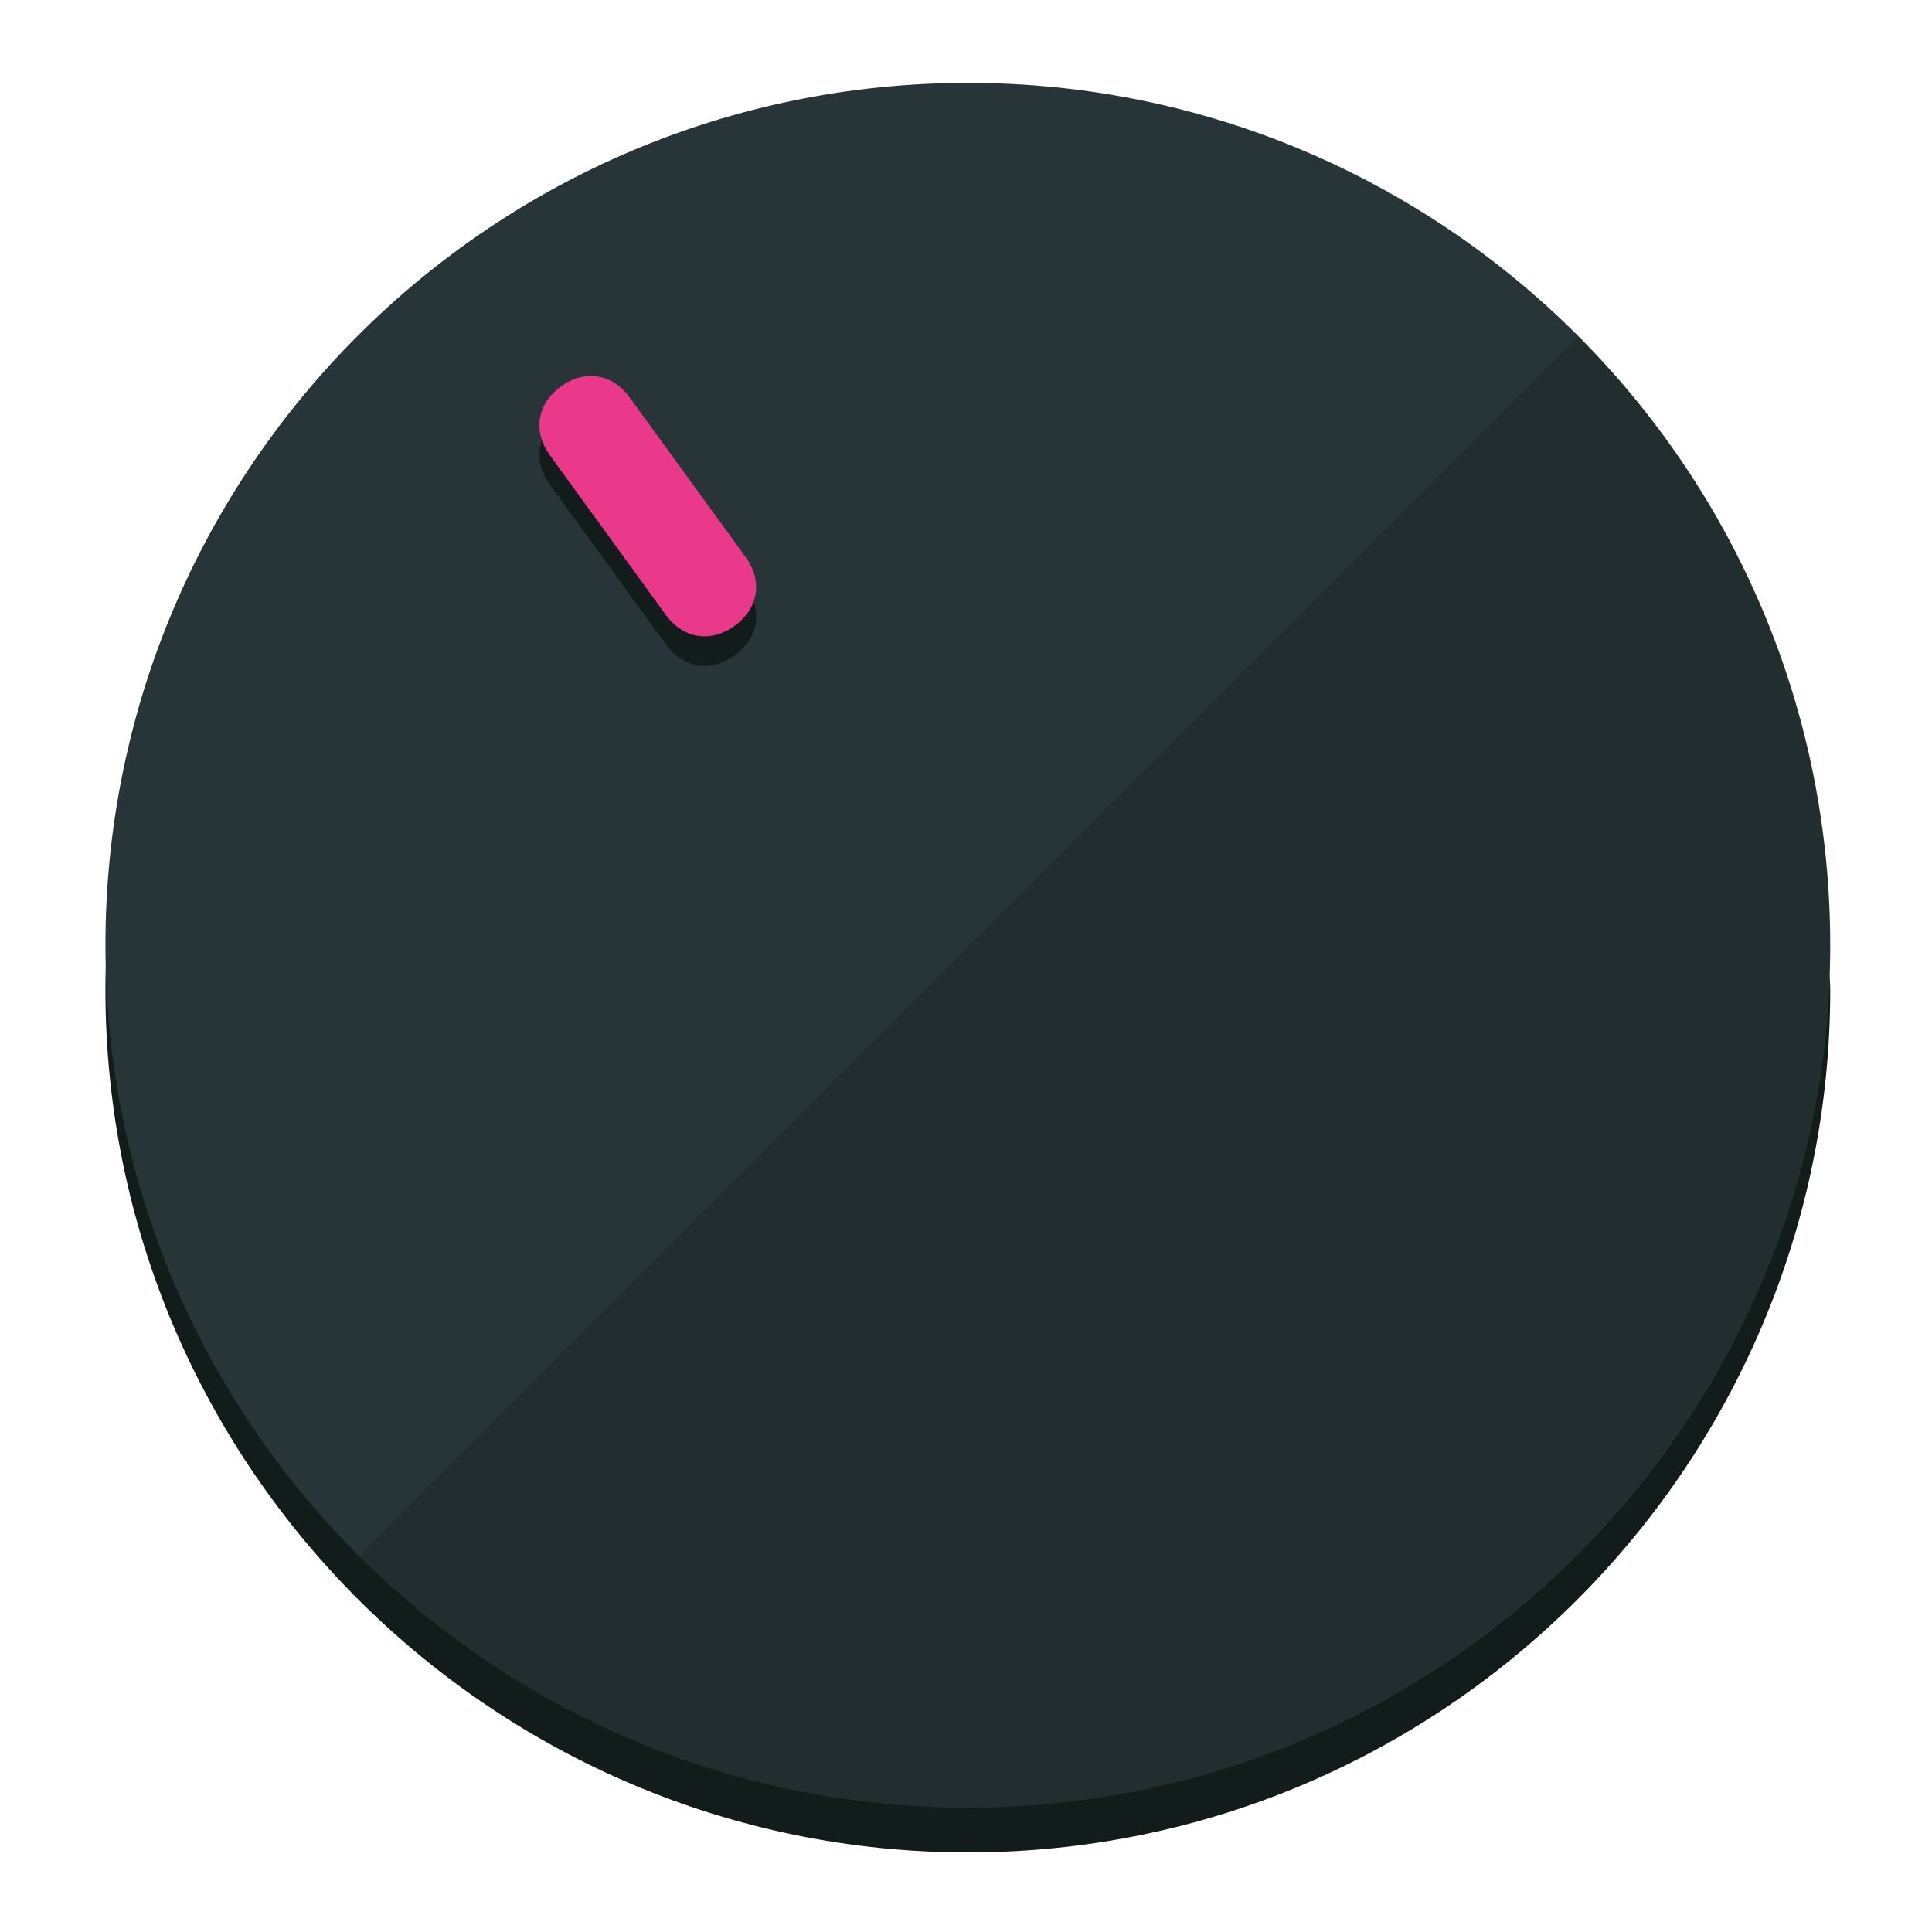
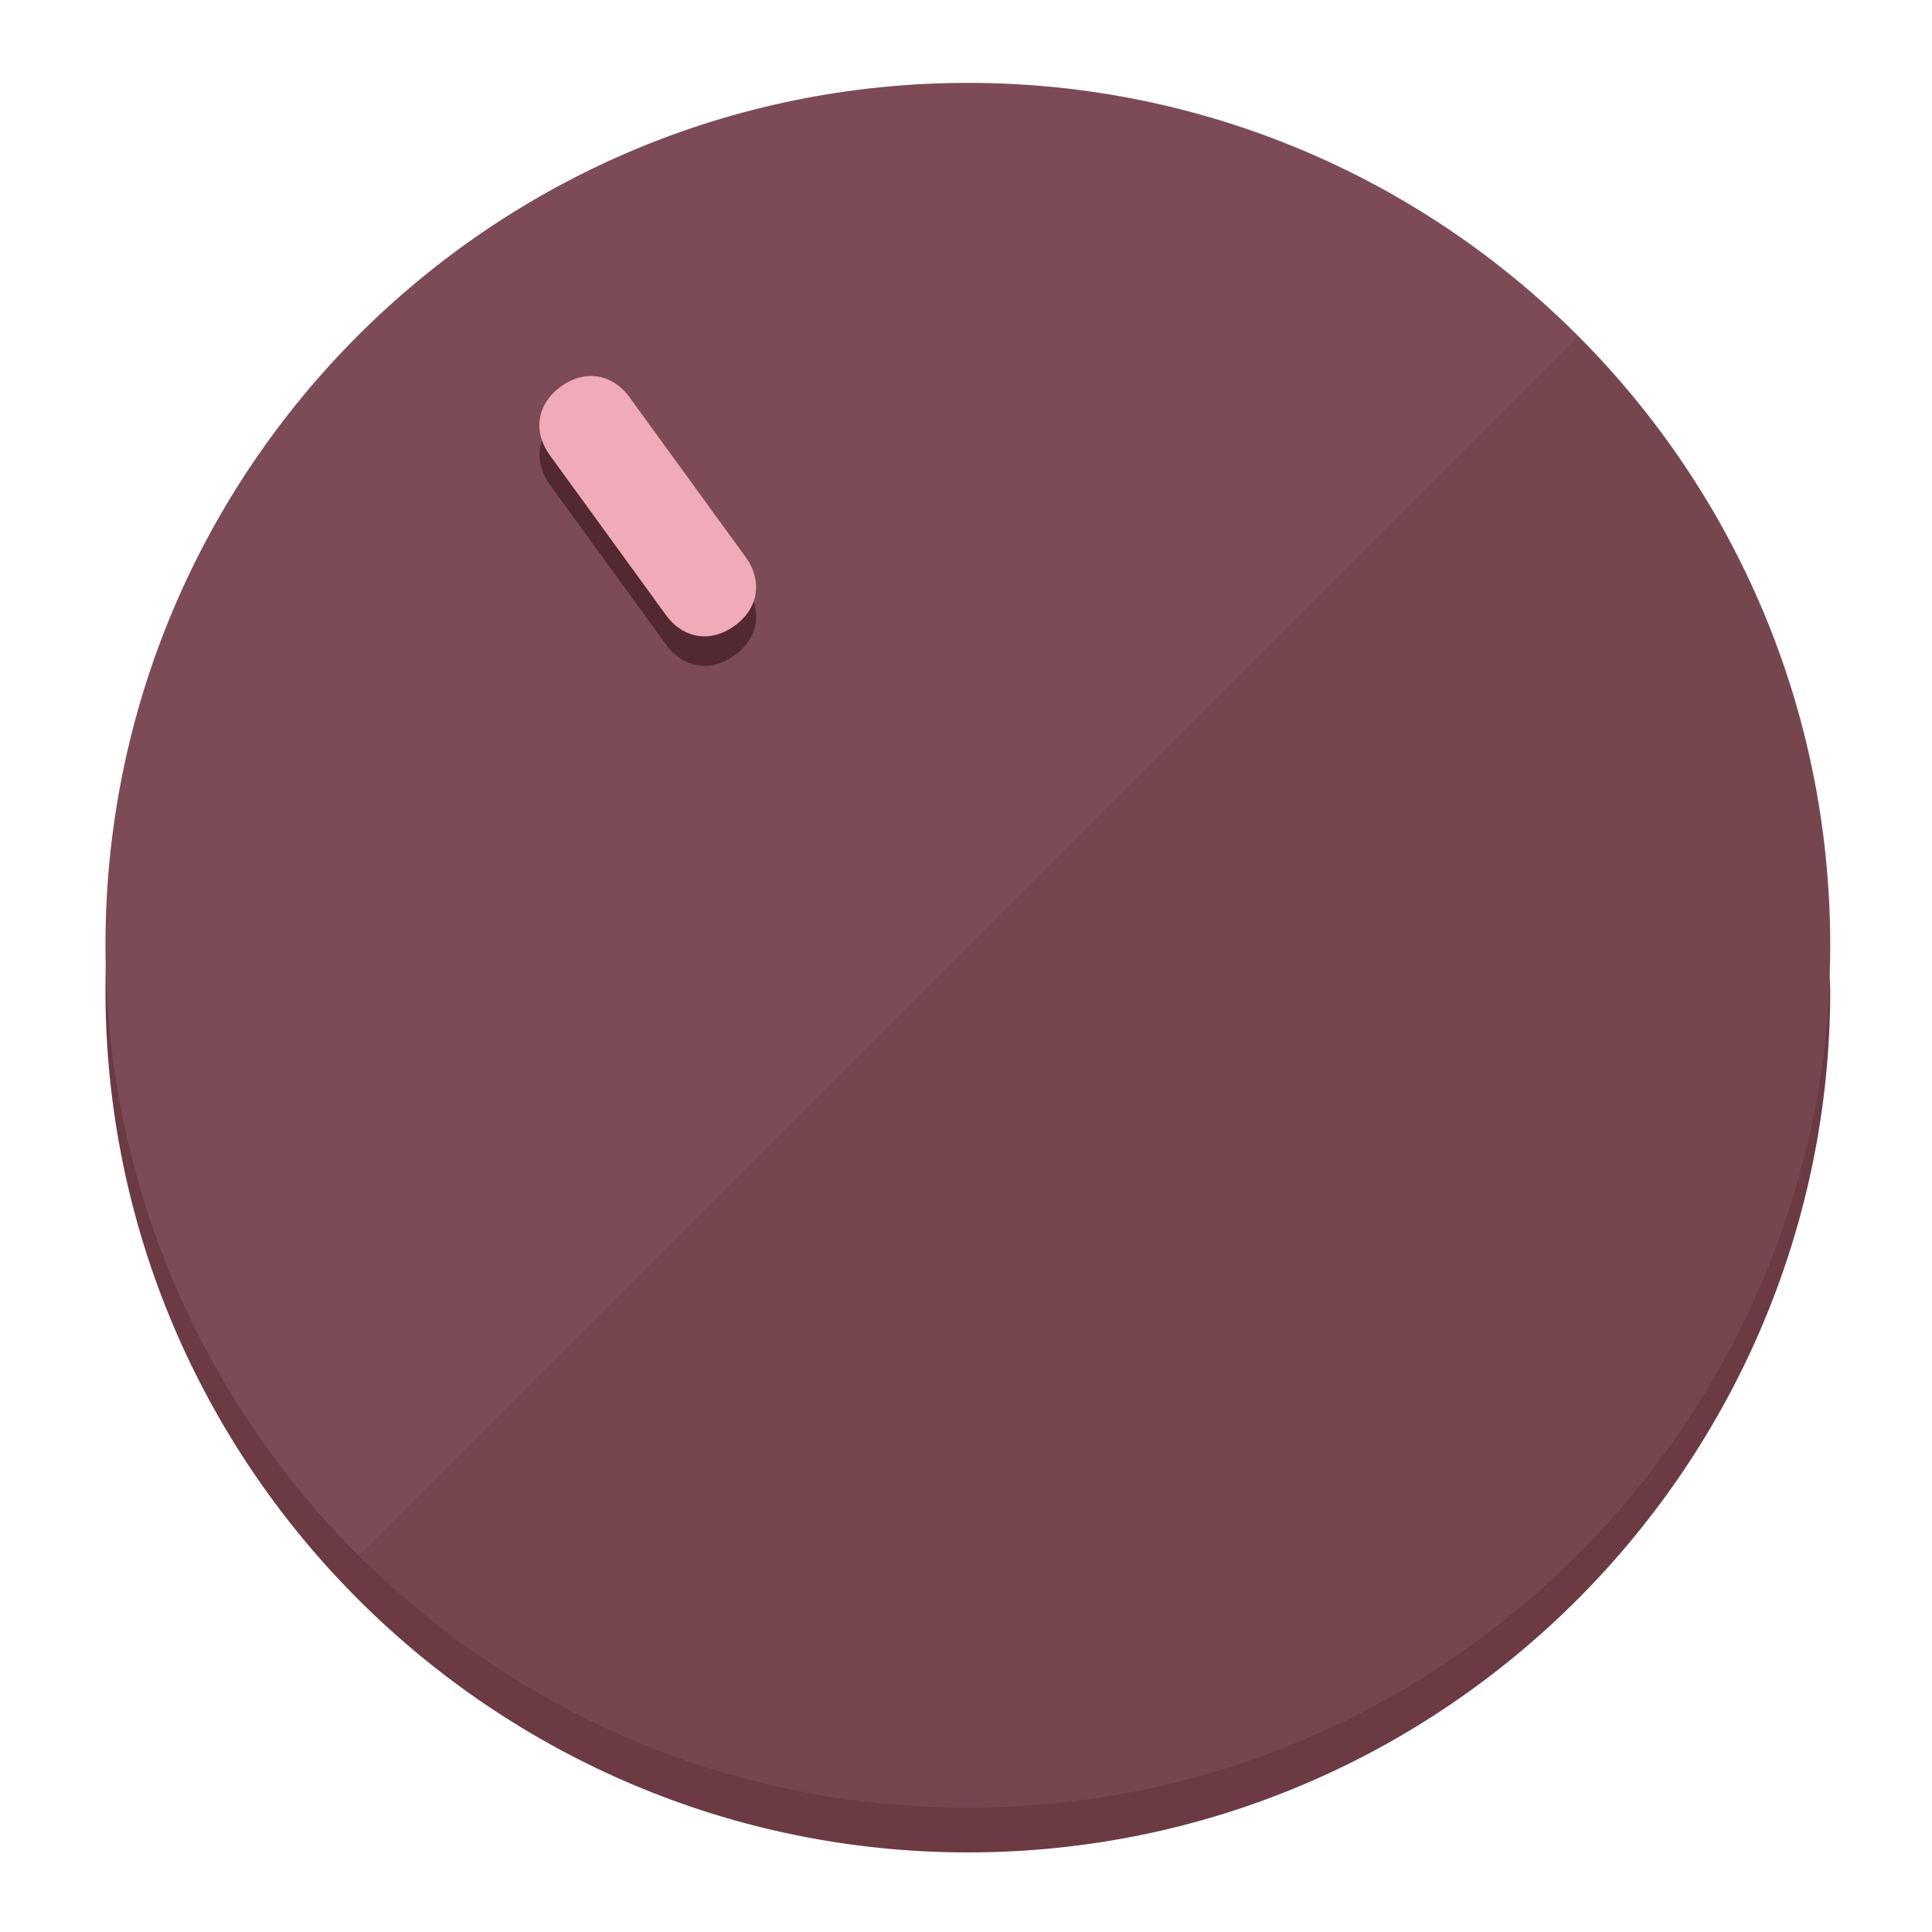
<svg xmlns="http://www.w3.org/2000/svg" height="120px" width="120px" version="1.1" id="Layer_1" viewBox="0 0 496.8 496.8" xml:space="preserve">
  <defs id="defs23" />
  <g id="g3158">
-     <path style="display:inline;fill:#121c1b;fill-opacity:1;stroke-width:1.584" d="m 248.875,445.92 c 116.582,0 212.89,-91.238 220.493,-205.286 0,5.069 1.267,8.87 1.267,13.939 0,121.651 -98.842,221.76 -221.76,221.76 -121.651,0 -221.76,-98.842 -221.76,-221.76 0,-5.069 0,-8.87 1.267,-13.939 7.603,114.048 103.91,205.286 220.493,205.286 z" id="path8" />
-     <circle style="display:inline;fill:#283538;fill-opacity:1;stroke-width:1.584" cx="248.875" cy="243.071" r="221.76" id="circle12" />
-     <path style="display:inline;fill:#000000;fill-opacity:0.154;stroke-width:1.587" d="m 405.744,86.606 c 86.308,86.308 86.308,227.193 0,313.5 -86.308,86.308 -227.193,86.308 -313.5,0" id="path14" />
+     <path style="display:inline;fill:#6B3A43;fill-opacity:1;stroke-width:1.584" d="m 248.875,445.92 c 116.582,0 212.89,-91.238 220.493,-205.286 0,5.069 1.267,8.87 1.267,13.939 0,121.651 -98.842,221.76 -221.76,221.76 -121.651,0 -221.76,-98.842 -221.76,-221.76 0,-5.069 0,-8.87 1.267,-13.939 7.603,114.048 103.91,205.286 220.493,205.286 z" id="path8" />
+     <circle style="display:inline;fill:#7D4B55;fill-opacity:1;stroke-width:1.584" cx="248.875" cy="243.071" r="221.76" id="circle12" />
+     <path style="display:inline;fill:#522931;fill-opacity:0.154;stroke-width:1.587" d="m 405.744,86.606 c 86.308,86.308 86.308,227.193 0,313.5 -86.308,86.308 -227.193,86.308 -313.5,0" id="path14" />
  </g>
  <g id="g3198">
    <circle style="display:none;fill:#000000;fill-opacity:0;stroke-width:1.584" cx="57.84" cy="343.108" r="221.76" id="circle12-3" transform="rotate(-36)" />
-     <path style="display:inline;fill:#121c1b;fill-opacity:1;stroke-width:1.584" d="m 191.735,150.81 c 4.469,6.151 3.348,13.231 -2.803,17.7 v 0 c -6.151,4.469 -13.231,3.348 -17.7,-2.803 L 141.437,124.699 c -4.469,-6.151 -3.348,-13.231 2.803,-17.7 v 0 c 6.151,-4.469 13.231,-3.348 17.7,2.803 z" id="path3789" />
-     <path style="display:inline;fill:#ea398a;stroke-width:1.584" d="m 191.713,143.214 c 4.469,6.151 3.348,13.231 -2.803,17.7 v 0 c -6.151,4.469 -13.231,3.348 -17.7,-2.803 L 141.416,117.103 c -4.469,-6.151 -3.348,-13.231 2.803,-17.7 v 0 c 6.151,-4.469 13.231,-3.348 17.7,2.803 z" id="path915" />
+     <path style="display:inline;fill:#522931;fill-opacity:1;stroke-width:1.584" d="m 191.735,150.81 c 4.469,6.151 3.348,13.231 -2.803,17.7 v 0 c -6.151,4.469 -13.231,3.348 -17.7,-2.803 L 141.437,124.699 c -4.469,-6.151 -3.348,-13.231 2.803,-17.7 v 0 c 6.151,-4.469 13.231,-3.348 17.7,2.803 z" id="path3789" />
+     <path style="display:inline;fill:#F0AAB8;stroke-width:1.584" d="m 191.713,143.214 c 4.469,6.151 3.348,13.231 -2.803,17.7 v 0 c -6.151,4.469 -13.231,3.348 -17.7,-2.803 L 141.416,117.103 c -4.469,-6.151 -3.348,-13.231 2.803,-17.7 v 0 c 6.151,-4.469 13.231,-3.348 17.7,2.803 z" id="path915" />
  </g>
</svg>
